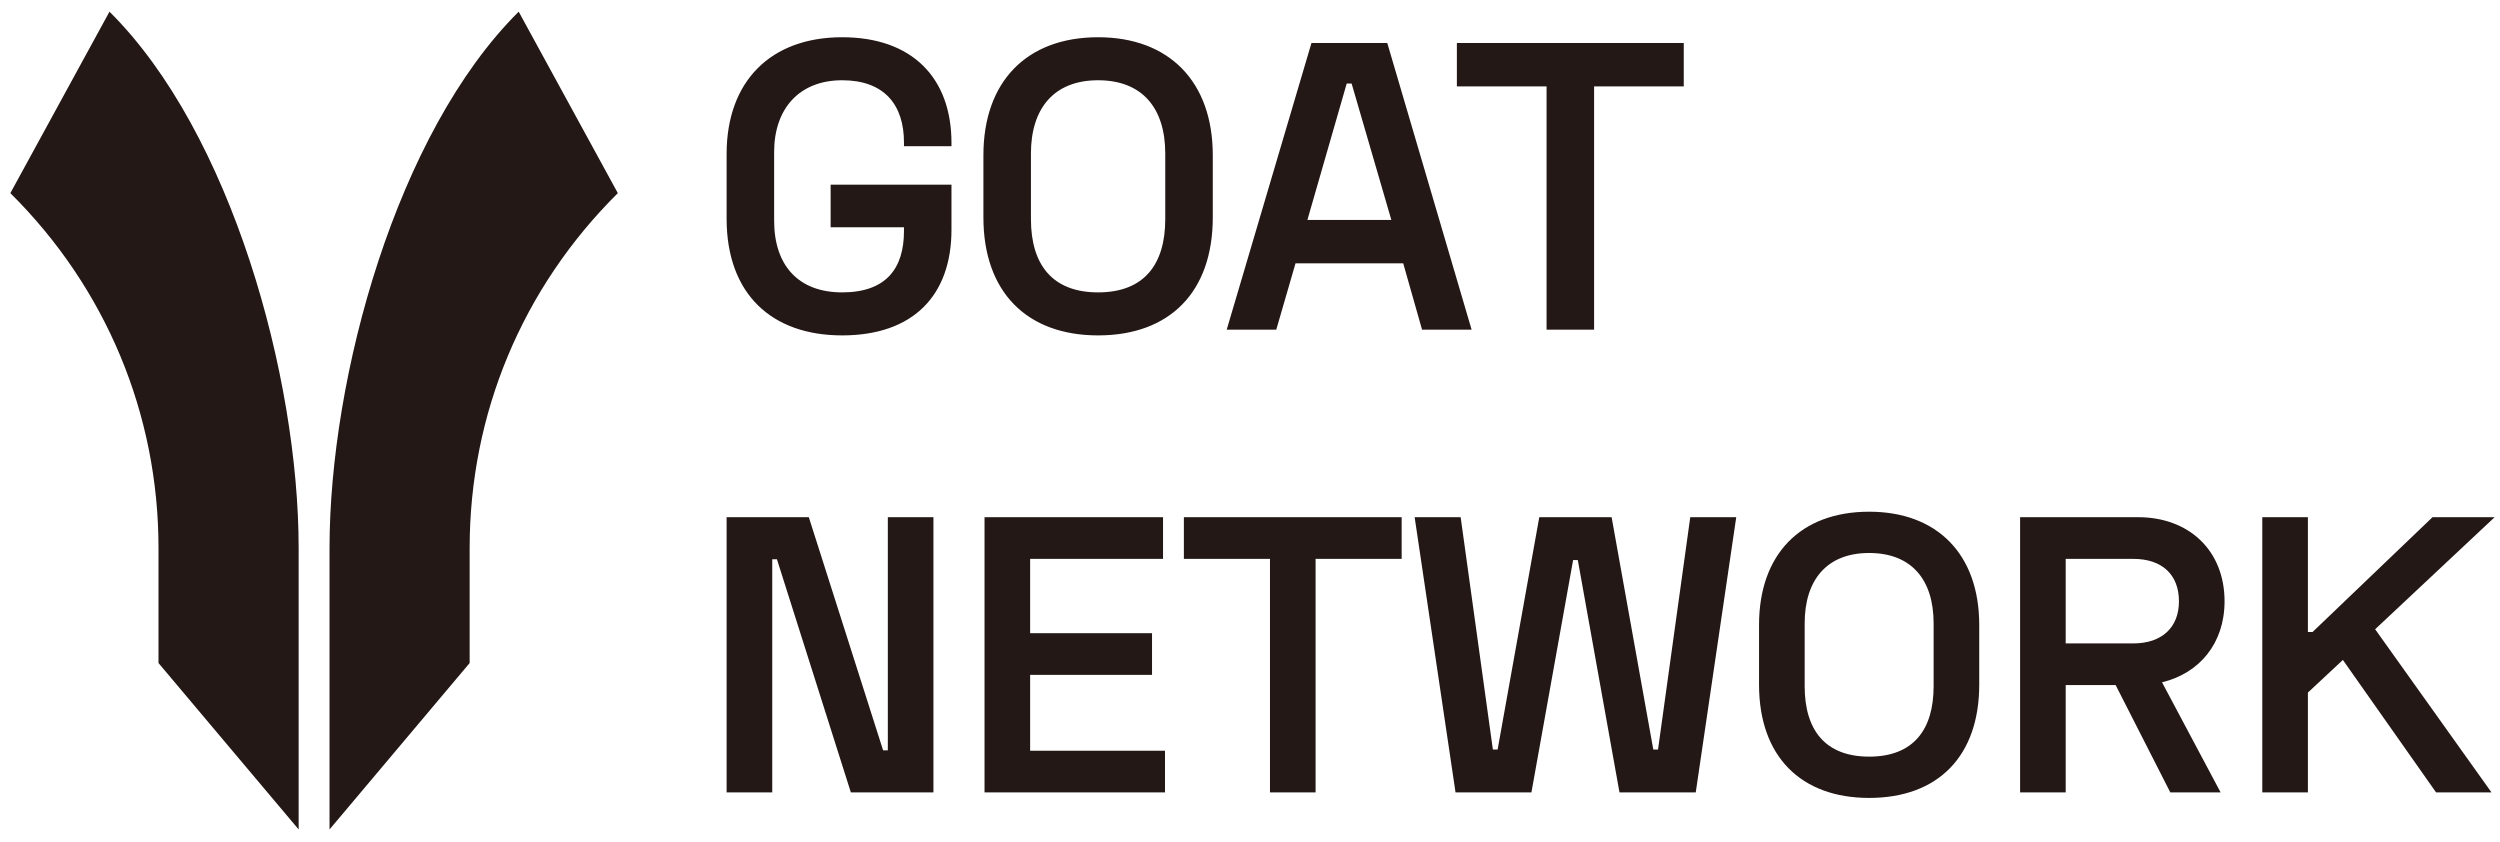
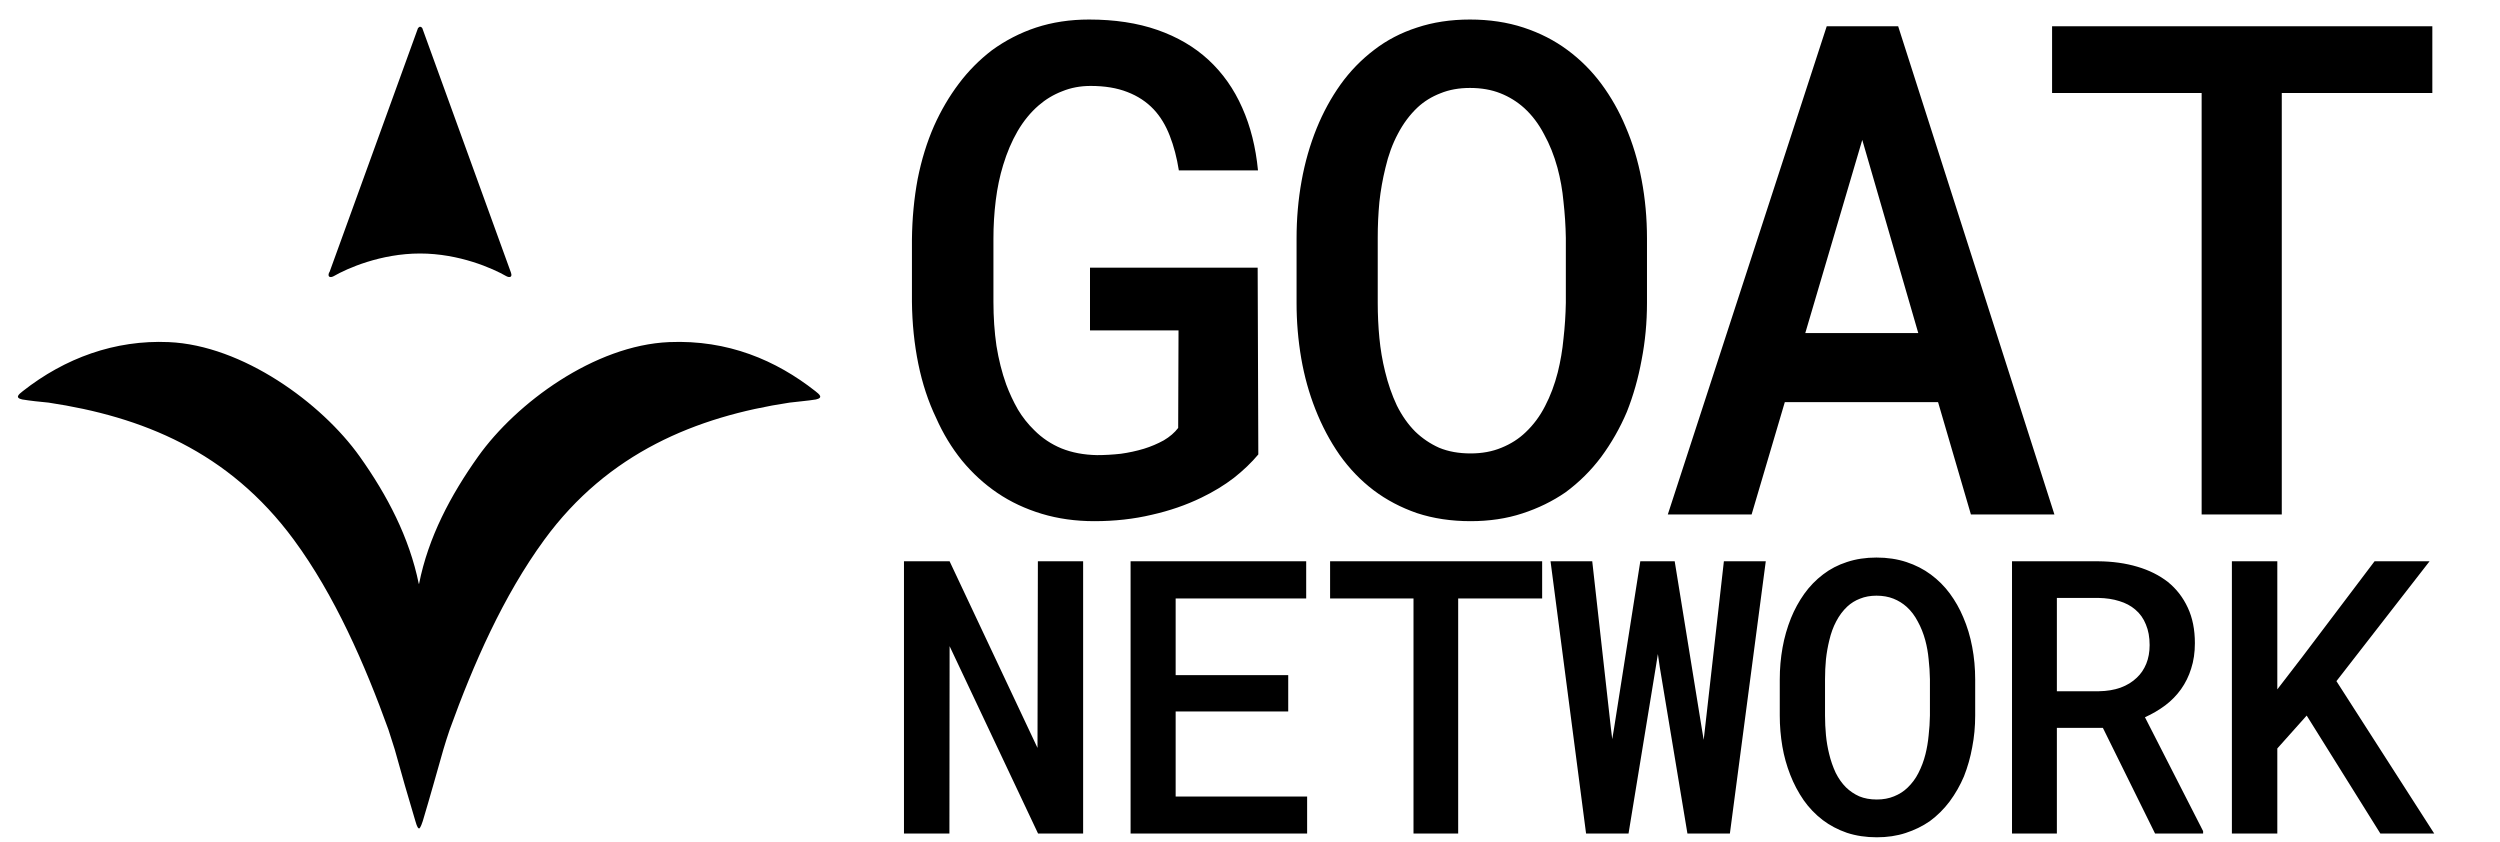
<svg xmlns="http://www.w3.org/2000/svg" width="107" height="36" viewBox="0 0 107 36" fill="none">
-   <path d="M22.2 0.5C16.979 5.681 14.104 16.129 14.104 23.455V35.5L20.101 28.378V23.455C20.101 17.718 22.352 12.323 26.443 8.266L22.2 0.5ZM4.686 0.5C9.907 5.681 12.782 16.129 12.782 23.455V35.5L6.784 28.378V23.455C6.784 17.718 4.534 12.323 0.443 8.266L4.686 0.5Z" fill="#231815" />
-   <path d="M31.099 22.136V33.915H33.052V23.937H33.253L36.417 33.915H39.951V22.136H37.999V32.114H37.797L34.617 22.136H31.099ZM42.138 22.136V33.915H49.862V32.132H44.09V28.883H49.307V27.1H44.09V23.92H49.778V22.136H42.138ZM50.67 22.136V23.92H54.355V33.915H56.307V23.92H59.991V22.136H50.67ZM60.547 22.136L62.297 33.915H65.545L67.329 23.97H67.53L69.314 33.915H72.578L74.311 22.136H72.343L70.963 32.081H70.761L68.977 22.136H65.881L64.098 32.081H63.895L62.516 22.136H60.547ZM75.287 26.747V29.304C75.287 32.367 77.071 34.151 79.999 34.151C82.944 34.151 84.711 32.367 84.711 29.304V26.747C84.711 23.718 82.91 21.901 79.999 21.901C77.071 21.901 75.287 23.718 75.287 26.747ZM77.24 26.679C77.24 24.829 78.182 23.668 79.999 23.668C81.799 23.668 82.759 24.795 82.759 26.679V29.372C82.759 31.222 81.901 32.384 79.999 32.384C78.131 32.384 77.24 31.256 77.24 29.372V26.679ZM95.211 25.737C95.211 23.567 93.696 22.136 91.508 22.136H86.46V33.915H88.412V29.322H90.55L92.889 33.915H95.042L92.535 29.203C94.134 28.817 95.211 27.538 95.211 25.737ZM88.412 23.92H91.307C92.535 23.92 93.259 24.593 93.259 25.737C93.259 26.864 92.518 27.538 91.307 27.538H88.412V23.92ZM106.771 22.136H104.112L98.979 27.049H98.778V22.136H96.826V33.915H98.778V29.642L100.275 28.245L104.264 33.915H106.636L101.656 26.932L106.771 22.136Z" fill="#231815" />
-   <path d="M31.099 9.359C31.099 12.585 33.028 14.355 36.043 14.355C39.075 14.355 40.723 12.655 40.723 9.832V7.905H35.551V9.727H38.69V9.885C38.69 11.48 37.935 12.514 36.043 12.514C34.167 12.514 33.133 11.357 33.133 9.447V6.502C33.133 4.661 34.202 3.435 36.043 3.435C37.849 3.435 38.69 4.486 38.69 6.098V6.257H40.723V6.116C40.723 3.33 39.04 1.594 36.043 1.594C32.993 1.594 31.099 3.469 31.099 6.59V9.359ZM42.09 6.643V9.306C42.09 12.497 43.948 14.355 46.998 14.355C50.066 14.355 51.907 12.497 51.907 9.306V6.643C51.907 3.487 50.031 1.594 46.998 1.594C43.948 1.594 42.09 3.487 42.09 6.643ZM44.124 6.572C44.124 4.644 45.105 3.435 46.998 3.435C48.873 3.435 49.873 4.609 49.873 6.572V9.377C49.873 11.305 48.98 12.514 46.998 12.514C45.053 12.514 44.124 11.34 44.124 9.377V6.572ZM56.131 1.839L52.503 14.11H54.624L55.448 11.27H60.058L60.864 14.11H62.985L59.375 1.839H56.131ZM55.957 9.412L57.639 3.575H57.849L59.549 9.412H55.957ZM62.354 1.839V3.697H66.193V14.11H68.227V3.697H72.065V1.839H62.354Z" fill="#231815" />
+   <path d="M53.856 19.45C53.569 19.794 53.22 20.129 52.809 20.454C52.397 20.77 51.933 21.052 51.416 21.301C50.766 21.617 50.058 21.861 49.293 22.033C48.527 22.215 47.709 22.306 46.838 22.306C46.035 22.306 45.284 22.201 44.585 21.99C43.887 21.779 43.255 21.483 42.691 21.1C42.127 20.718 41.619 20.253 41.17 19.708C40.73 19.163 40.361 18.555 40.065 17.885C39.73 17.187 39.476 16.417 39.304 15.575C39.132 14.733 39.041 13.848 39.031 12.92V10.251C39.041 9.351 39.122 8.49 39.275 7.667C39.438 6.845 39.672 6.084 39.979 5.386C40.275 4.725 40.629 4.122 41.041 3.577C41.442 3.042 41.916 2.564 42.447 2.156C43.024 1.734 43.663 1.405 44.341 1.18C45.04 0.951 45.796 0.836 46.609 0.836C47.709 0.836 48.685 0.984 49.536 1.281C50.388 1.578 51.115 2.003 51.718 2.558C52.33 3.123 52.813 3.807 53.167 4.611C53.522 5.405 53.746 6.299 53.842 7.294H50.455C50.369 6.749 50.24 6.256 50.068 5.816C49.895 5.366 49.666 4.988 49.379 4.682C49.073 4.357 48.695 4.108 48.245 3.936C47.805 3.764 47.283 3.678 46.681 3.678C46.24 3.678 45.834 3.754 45.461 3.907C45.093 4.048 44.753 4.252 44.456 4.51C44.112 4.807 43.81 5.175 43.552 5.615C43.303 6.046 43.097 6.529 42.935 7.065C42.791 7.533 42.686 8.036 42.619 8.571C42.551 9.119 42.518 9.67 42.519 10.222V12.92C42.519 13.58 42.562 14.207 42.648 14.8C42.744 15.393 42.882 15.943 43.064 16.451C43.202 16.822 43.37 17.182 43.566 17.527C43.761 17.853 43.997 18.152 44.27 18.416C44.602 18.75 44.997 19.013 45.432 19.192C45.882 19.373 46.389 19.469 46.953 19.479C47.288 19.479 47.628 19.459 47.972 19.421C48.307 19.375 48.639 19.303 48.962 19.206C49.256 19.115 49.54 18.995 49.809 18.847C50.068 18.694 50.273 18.517 50.426 18.316L50.441 14.14H46.652V11.456H53.828L53.856 19.45ZM70.491 12.963C70.491 13.805 70.414 14.618 70.261 15.403C70.118 16.187 69.907 16.929 69.63 17.627C69.339 18.314 68.968 18.965 68.525 19.565C68.094 20.139 67.582 20.646 67.003 21.072C66.448 21.454 65.831 21.756 65.152 21.976C64.482 22.196 63.745 22.306 62.942 22.306C62.109 22.306 61.344 22.191 60.646 21.961C59.957 21.722 59.34 21.397 58.794 20.985C58.239 20.564 57.751 20.057 57.331 19.464C56.919 18.871 56.575 18.22 56.297 17.512C56.029 16.833 55.828 16.111 55.694 15.345C55.559 14.559 55.492 13.761 55.493 12.963V10.207C55.493 9.356 55.565 8.533 55.709 7.739C55.852 6.945 56.068 6.194 56.355 5.486C56.632 4.806 56.972 4.184 57.373 3.62C57.779 3.052 58.267 2.549 58.823 2.128C59.359 1.716 59.966 1.4 60.646 1.18C61.334 0.951 62.09 0.836 62.913 0.836C63.745 0.836 64.511 0.951 65.209 1.18C65.908 1.41 66.534 1.73 67.089 2.142C67.642 2.551 68.13 3.039 68.539 3.591C68.955 4.155 69.302 4.767 69.572 5.414C69.878 6.122 70.108 6.883 70.261 7.696C70.414 8.5 70.491 9.337 70.491 10.207V12.963ZM67.018 10.179C67.009 9.661 66.975 9.144 66.917 8.629C66.873 8.139 66.786 7.654 66.659 7.179C66.515 6.653 66.324 6.175 66.085 5.744C65.855 5.304 65.573 4.931 65.238 4.625C64.939 4.355 64.594 4.141 64.219 3.993C63.836 3.84 63.401 3.764 62.913 3.764C62.444 3.764 62.023 3.84 61.65 3.993C61.277 4.137 60.952 4.338 60.674 4.596C60.339 4.912 60.057 5.29 59.828 5.73C59.598 6.161 59.421 6.644 59.297 7.18C59.178 7.661 59.092 8.15 59.038 8.643C58.99 9.154 58.966 9.666 58.967 10.179V12.963C58.967 13.47 58.99 13.972 59.038 14.47C59.084 14.954 59.165 15.433 59.282 15.905C59.407 16.422 59.574 16.905 59.785 17.355C60.005 17.795 60.268 18.168 60.574 18.474C60.871 18.761 61.216 18.994 61.593 19.163C61.985 19.326 62.435 19.407 62.942 19.407C63.43 19.407 63.87 19.326 64.262 19.163C64.664 19 65.008 18.78 65.295 18.503C65.63 18.187 65.908 17.814 66.128 17.383C66.358 16.943 66.539 16.46 66.673 15.934C66.79 15.462 66.872 14.982 66.917 14.499C66.975 13.991 67.008 13.48 67.018 12.963V10.179ZM82.949 17.211H76.39L74.969 22.019H71.382L78.184 1.123H81.241L87.929 22.019H84.355L82.949 17.211ZM77.266 14.255H82.102L79.705 5.988L77.266 14.255ZM104.104 3.979H97.66V22.019H94.23V3.979H87.829V1.123H104.104V3.979ZM46.358 35.676H44.429L40.643 27.656L40.635 35.676H38.69V24.023H40.643L44.405 32.01L44.421 24.023H46.358V35.676ZM55.136 30.45H50.318V34.091H55.945V35.676H48.389V24.023H55.905V25.615H50.318V28.897H55.136V30.45ZM66.004 25.615H62.41V35.676H60.498V25.615H56.928V24.023H66.004V25.615ZM67.884 35.676L66.363 24.023H68.148L68.948 31.178L69.004 31.634L69.084 31.154L70.205 24.023H71.677L72.838 31.186L72.918 31.666L72.974 31.178L73.782 24.023H75.575L74.039 35.676H72.222L71.037 28.545L70.957 27.992L70.869 28.545L69.701 35.676H67.884ZM84.538 30.626C84.538 31.095 84.496 31.549 84.41 31.986C84.334 32.41 84.216 32.826 84.058 33.227C83.896 33.61 83.689 33.973 83.442 34.307C83.201 34.627 82.916 34.911 82.593 35.148C82.284 35.361 81.94 35.529 81.561 35.652C81.187 35.775 80.776 35.836 80.328 35.836C79.864 35.836 79.437 35.772 79.048 35.644C78.663 35.511 78.319 35.329 78.015 35.1C77.701 34.86 77.426 34.574 77.199 34.251C76.965 33.912 76.772 33.547 76.623 33.163C76.47 32.772 76.357 32.367 76.286 31.954C76.211 31.515 76.174 31.071 76.174 30.626V29.089C76.174 28.614 76.214 28.155 76.294 27.712C76.371 27.282 76.492 26.861 76.654 26.456C76.803 26.088 76.994 25.739 77.223 25.415C77.449 25.099 77.721 24.818 78.031 24.583C78.33 24.354 78.669 24.177 79.048 24.055C79.432 23.927 79.853 23.863 80.312 23.863C80.776 23.863 81.203 23.927 81.593 24.055C81.982 24.183 82.332 24.361 82.641 24.591C82.949 24.819 83.222 25.091 83.45 25.399C83.682 25.714 83.875 26.055 84.026 26.416C84.197 26.811 84.325 27.235 84.41 27.688C84.496 28.137 84.538 28.604 84.538 29.089V30.626ZM82.601 29.073C82.596 28.784 82.578 28.496 82.545 28.209C82.52 27.936 82.472 27.665 82.401 27.4C82.321 27.107 82.214 26.84 82.081 26.6C81.953 26.354 81.796 26.146 81.609 25.976C81.442 25.825 81.249 25.706 81.04 25.623C80.827 25.538 80.584 25.495 80.312 25.495C80.051 25.495 79.816 25.538 79.608 25.623C79.406 25.699 79.222 25.814 79.064 25.96C78.877 26.136 78.719 26.346 78.591 26.592C78.463 26.832 78.365 27.101 78.295 27.4C78.229 27.669 78.181 27.942 78.151 28.217C78.124 28.501 78.111 28.787 78.111 29.073V30.626C78.111 30.908 78.125 31.189 78.151 31.466C78.178 31.743 78.223 32.01 78.287 32.266C78.353 32.545 78.447 32.816 78.567 33.075C78.69 33.32 78.837 33.528 79.008 33.699C79.173 33.859 79.365 33.989 79.576 34.083C79.795 34.174 80.045 34.219 80.328 34.219C80.6 34.219 80.846 34.174 81.065 34.083C81.289 33.993 81.481 33.87 81.641 33.715C81.83 33.535 81.987 33.324 82.105 33.091C82.237 32.834 82.339 32.563 82.409 32.282C82.473 32.026 82.519 31.759 82.545 31.482C82.577 31.199 82.596 30.914 82.601 30.626V29.073ZM90.004 31.154H88.034V35.676H86.114V24.023H89.811C90.414 24.028 90.969 24.105 91.476 24.255C91.983 24.404 92.42 24.623 92.789 24.911C93.151 25.205 93.434 25.57 93.637 26.008C93.84 26.44 93.941 26.947 93.941 27.528C93.941 27.928 93.888 28.291 93.781 28.617C93.685 28.931 93.539 29.229 93.349 29.497C93.161 29.76 92.934 29.992 92.677 30.186C92.406 30.388 92.113 30.56 91.804 30.698L94.293 35.572V35.676H92.237L90.004 31.154ZM88.034 29.585H89.835C90.177 29.58 90.484 29.529 90.756 29.433C91.033 29.332 91.268 29.188 91.46 29.001C91.631 28.841 91.764 28.643 91.86 28.409C91.956 28.174 92.004 27.907 92.004 27.608C92.004 27.272 91.951 26.979 91.844 26.728C91.743 26.472 91.591 26.258 91.388 26.088C91.201 25.928 90.975 25.807 90.708 25.727C90.441 25.642 90.142 25.597 89.811 25.591H88.034V29.585ZM98.726 30.626L97.469 32.034V35.676H95.525V24.023H97.469V29.505L98.558 28.089L101.631 24.023H103.985L99.999 29.153L104.185 35.676H101.88L98.726 30.626ZM7.222 14.642C10.376 14.777 13.764 17.244 15.396 19.539C16.574 21.196 17.519 23 17.924 24.988H17.936C18.329 23 19.286 21.196 20.464 19.539C22.097 17.244 25.447 14.777 28.638 14.642C31.158 14.536 33.217 15.421 34.897 16.741C35.069 16.876 35.253 17.023 34.921 17.097C34.553 17.158 34.173 17.183 33.792 17.232C29.804 17.833 26.019 19.379 23.299 23.098C21.535 25.51 20.256 28.437 19.249 31.223C19.151 31.505 19.065 31.787 18.979 32.069C18.685 33.1 18.402 34.119 18.096 35.138C18.071 35.211 18.01 35.407 17.948 35.456H17.924C17.85 35.42 17.801 35.211 17.777 35.138C17.471 34.118 17.176 33.095 16.893 32.069C16.807 31.787 16.709 31.505 16.623 31.223C15.617 28.437 14.328 25.479 12.573 23.098C9.779 19.307 6.069 17.833 2.08 17.232C1.7 17.195 1.319 17.158 0.951 17.097C0.62 17.023 0.804 16.876 0.976 16.741C2.778 15.325 4.917 14.541 7.222 14.642ZM14.098 11.66L17.89 1.204C17.89 1.204 17.951 1.143 17.976 1.143C17.976 1.143 18.049 1.155 18.074 1.204L21.866 11.66C21.952 11.893 21.78 11.881 21.67 11.82C21.093 11.488 19.657 10.85 17.976 10.85C16.294 10.85 14.858 11.488 14.282 11.82C14.171 11.881 13.999 11.893 14.085 11.66H14.098Z" fill="black" />
</svg>
